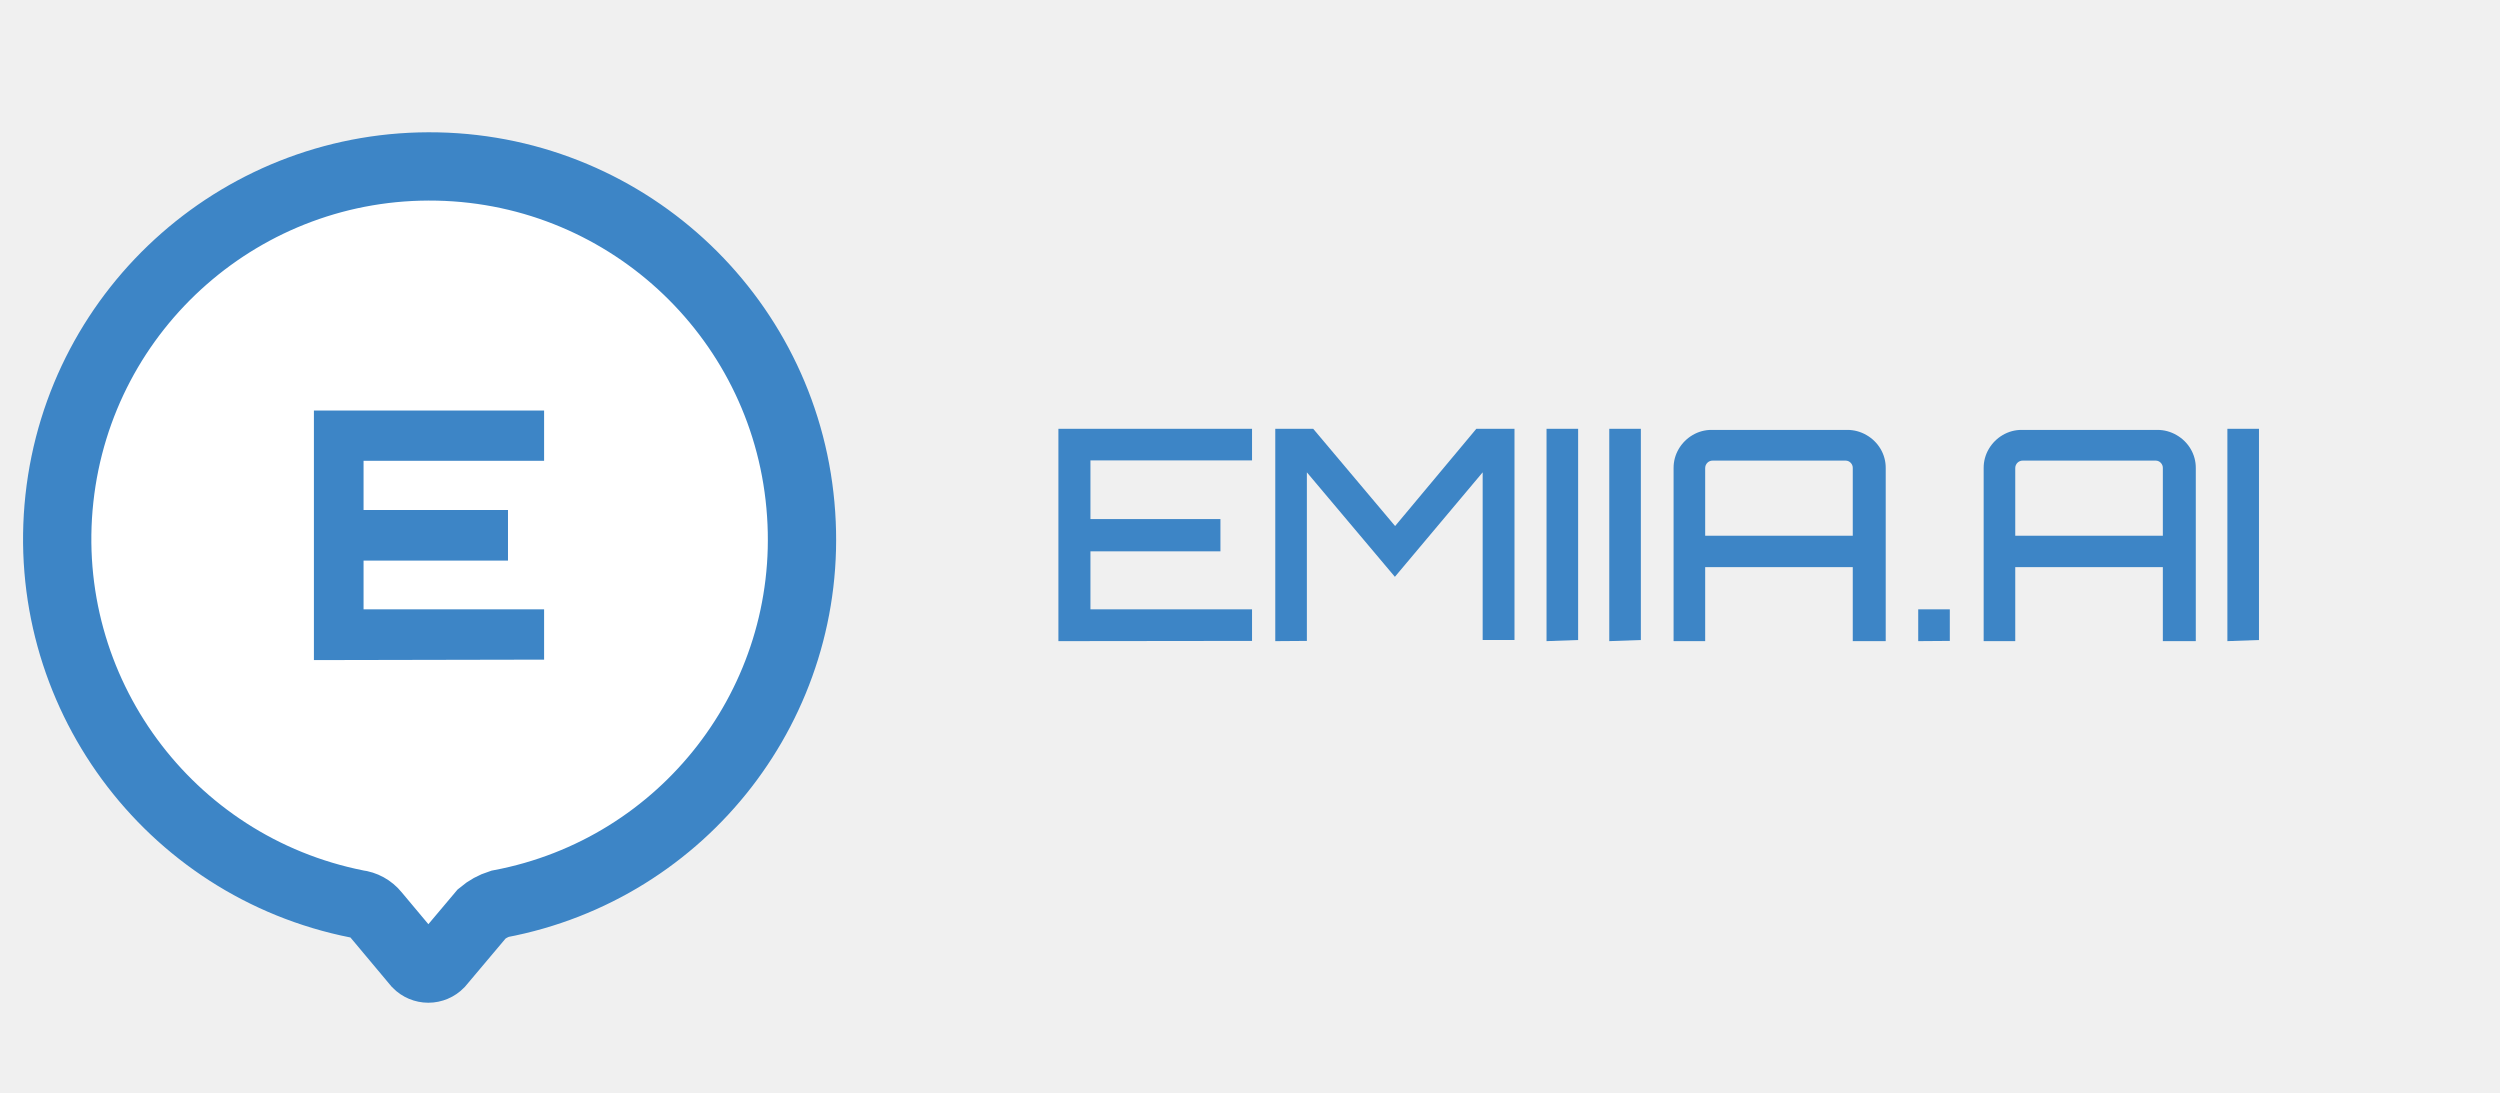
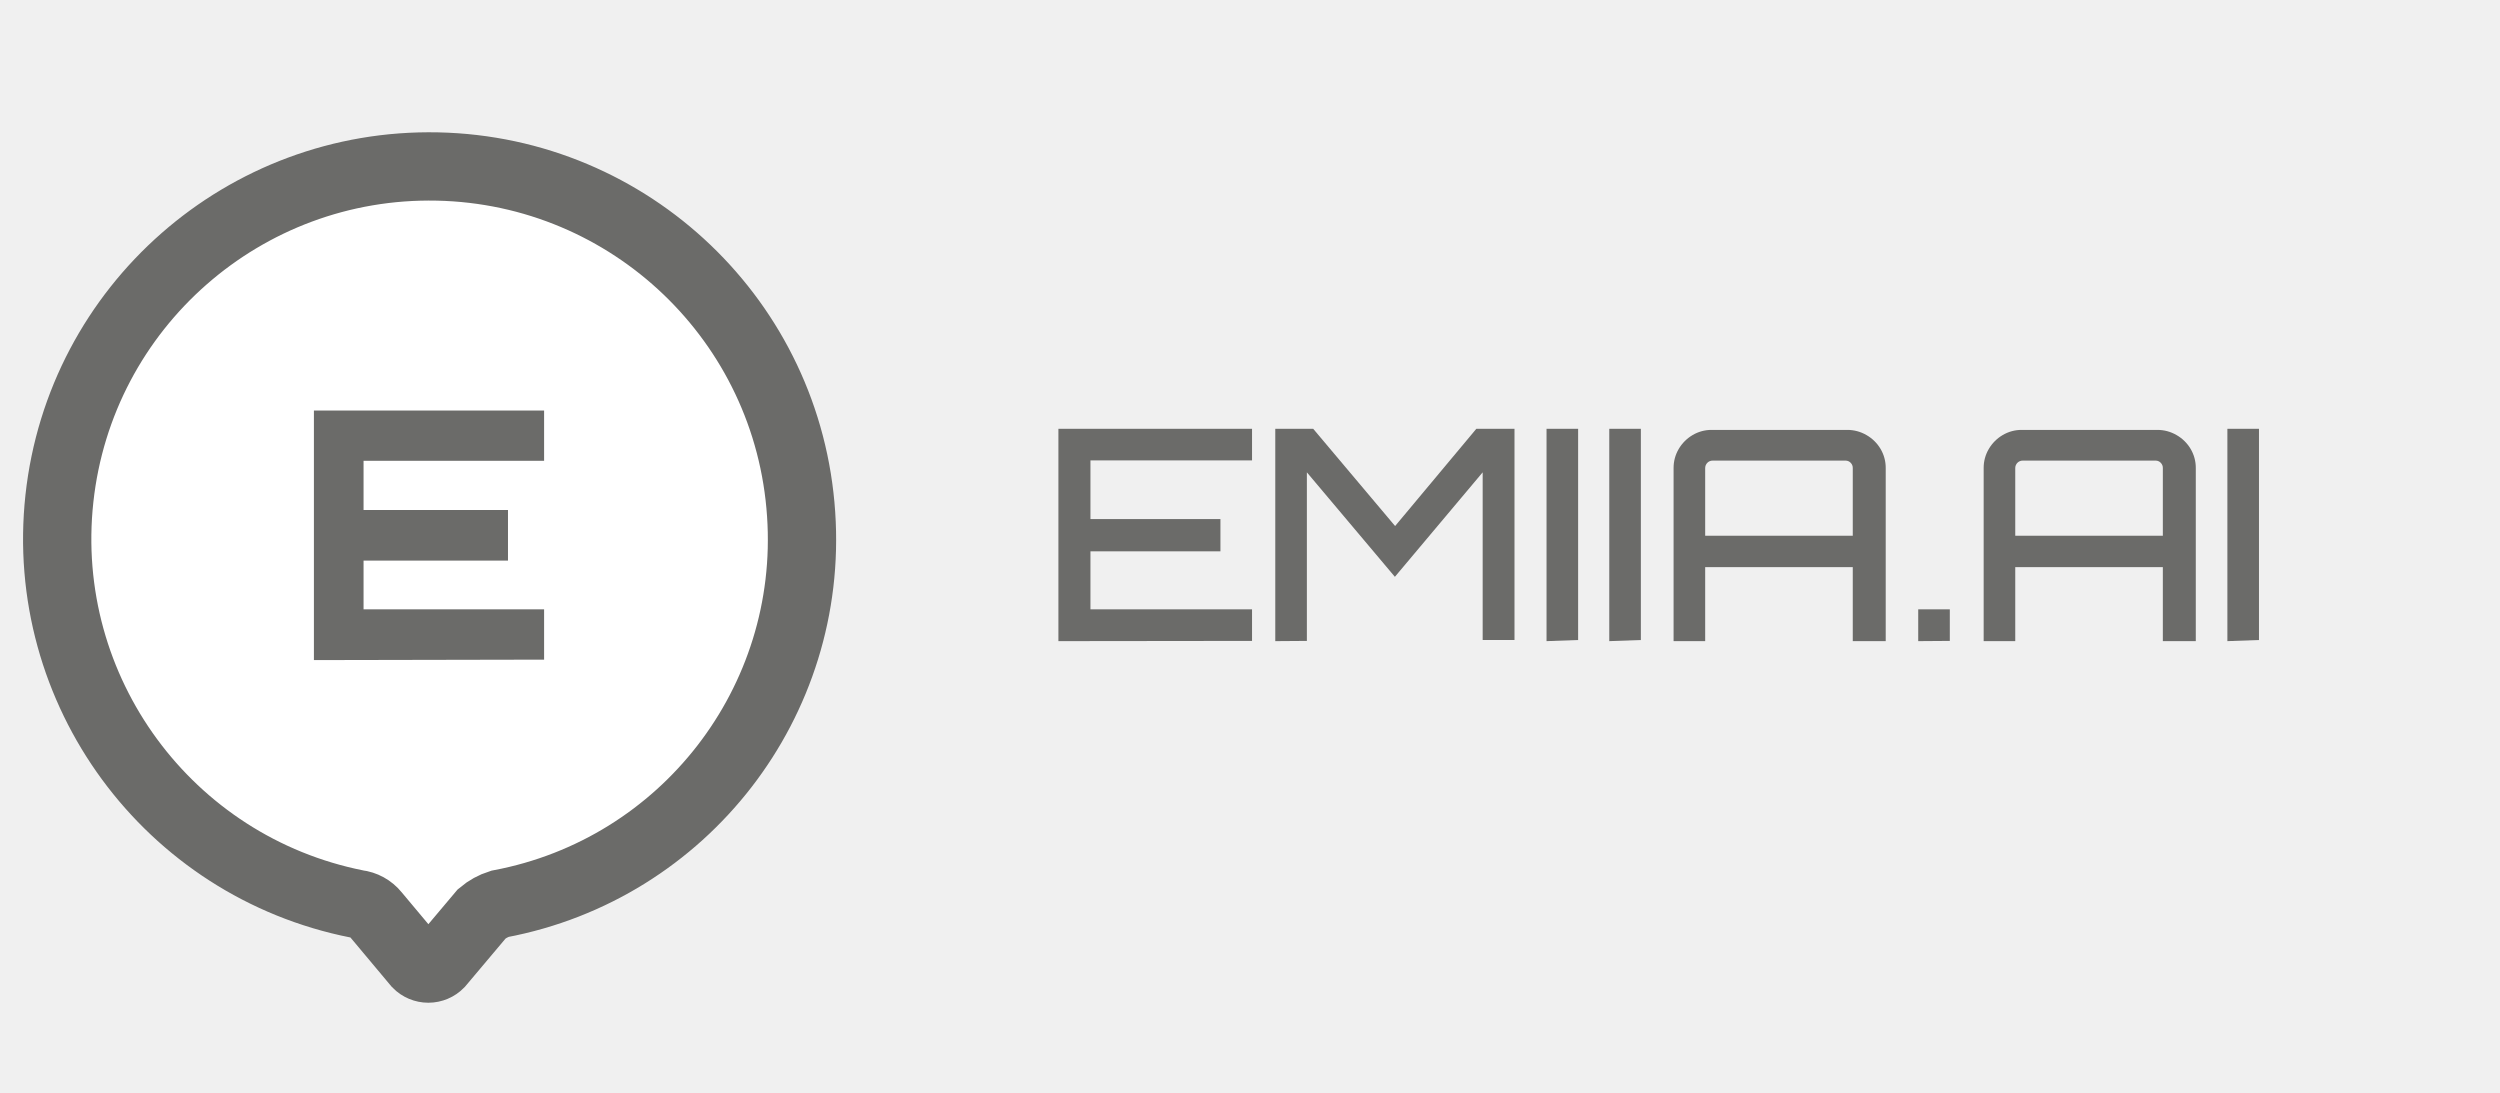
<svg xmlns="http://www.w3.org/2000/svg" id="svg10" width="110.78" height="48.42" viewBox="0 0 110.78 48.42">
-   <path id="path2" d="M35.5,22.79A16.43,16.43,0,0,1,22.15,40.05a2.33,2.33,0,0,0-.8.44l-1.87,2.22a.7.7,0,0,1-1,0L16.63,40.5a1.2,1.2,0,0,0-.8-.44A16.5,16.5,0,1,1,35.5,22.79Z" style="fill: #fff;stroke: #3D85C6;stroke-width: 3.026px" />
-   <path d="M13.91,29.25V18.19h10.2v2.23h-8V22.6h6.4v2.24h-6.4V27h8v2.23Z" style="fill: #3D85C6" />
+   <path id="path2" d="M35.5,22.79A16.43,16.43,0,0,1,22.15,40.05a2.33,2.33,0,0,0-.8.44l-1.87,2.22a.7.7,0,0,1-1,0L16.63,40.5a1.2,1.2,0,0,0-.8-.44A16.5,16.5,0,1,1,35.5,22.79Z" style="fill: #fff;stroke: #6B6B69;stroke-width: 3.026px" />
+   <path d="M13.91,29.25V18.19h10.2v2.23h-8V22.6h6.4v2.24h-6.4V27h8v2.23Z" style="fill: #6B6B69" />
  <g>
-     <path d="M46.9,28.41V19h8.58v1.4H48.32V23h5.76v1.43H48.32V27h7.16v1.4Z" style="fill: #3D85C6" />
-     <path d="M56.51,28.41V19h1.68l3.63,4.31L65.42,19h1.69v9.36H65.7V20.93l-3.89,4.63-3.9-4.63v7.47Z" style="fill: #3D85C6" />
-     <path d="M68.53,28.41V19h1.4v9.36Z" style="fill: #3D85C6" />
-     <path d="M71.31,28.41V19h1.4v9.36Z" style="fill: #3D85C6" />
-     <path d="M74.16,20.74a1.64,1.64,0,0,1,.23-.85,1.73,1.73,0,0,1,.61-.61,1.64,1.64,0,0,1,.85-.23h6a1.68,1.68,0,0,1,.86.23,1.71,1.71,0,0,1,.62.61,1.64,1.64,0,0,1,.23.85v7.67H82.1V25.13H75.56v3.28h-1.4Zm7.94,3v-3a.32.32,0,0,0-.09-.23.31.31,0,0,0-.23-.1H75.89a.33.33,0,0,0-.33.33v3Z" style="fill: #3D85C6" />
-     <path d="M85,28.41V27h1.4v1.4Z" style="fill: #3D85C6" />
-     <path d="M87.9,20.74a1.64,1.64,0,0,1,.23-.85,1.73,1.73,0,0,1,.61-.61,1.64,1.64,0,0,1,.85-.23h6a1.68,1.68,0,0,1,.86.23,1.71,1.71,0,0,1,.62.61,1.64,1.64,0,0,1,.23.85v7.67H95.84V25.13H89.3v3.28H87.9Zm7.94,3v-3a.32.32,0,0,0-.09-.23.31.31,0,0,0-.23-.1H89.63a.33.33,0,0,0-.33.33v3Z" style="fill: #3D85C6" />
-     <path d="M98.7,28.41V19h1.4v9.36Z" style="fill: #3D85C6" />
+     <path d="M46.9,28.41V19h8.58v1.4H48.32V23h5.76v1.43H48.32V27h7.16v1.4Z" style="fill: #6B6B69" />
+     <path d="M56.51,28.41V19h1.68l3.63,4.31L65.42,19h1.69v9.36H65.7V20.93l-3.89,4.63-3.9-4.63v7.47Z" style="fill: #6B6B69" />
+     <path d="M68.53,28.41V19h1.4v9.36Z" style="fill: #6B6B69" />
+     <path d="M71.31,28.41V19h1.4v9.36Z" style="fill: #6B6B69" />
+     <path d="M74.16,20.74a1.64,1.64,0,0,1,.23-.85,1.73,1.73,0,0,1,.61-.61,1.64,1.64,0,0,1,.85-.23h6a1.68,1.68,0,0,1,.86.23,1.71,1.71,0,0,1,.62.61,1.64,1.64,0,0,1,.23.85v7.67H82.1V25.13H75.56v3.28h-1.4Zm7.94,3v-3a.32.32,0,0,0-.09-.23.31.31,0,0,0-.23-.1H75.89a.33.33,0,0,0-.33.33v3Z" style="fill: #6B6B69" />
+     <path d="M85,28.41V27h1.4v1.4Z" style="fill: #6B6B69" />
+     <path d="M87.9,20.74a1.64,1.64,0,0,1,.23-.85,1.73,1.73,0,0,1,.61-.61,1.64,1.64,0,0,1,.85-.23h6a1.68,1.68,0,0,1,.86.23,1.71,1.71,0,0,1,.62.61,1.64,1.64,0,0,1,.23.85v7.67H95.84V25.13H89.3v3.28H87.9Zm7.94,3v-3a.32.32,0,0,0-.09-.23.31.31,0,0,0-.23-.1H89.63a.33.33,0,0,0-.33.33v3Z" style="fill: #6B6B69" />
+     <path d="M98.7,28.41V19h1.4v9.36Z" style="fill: #6B6B69" />
  </g>
</svg>
